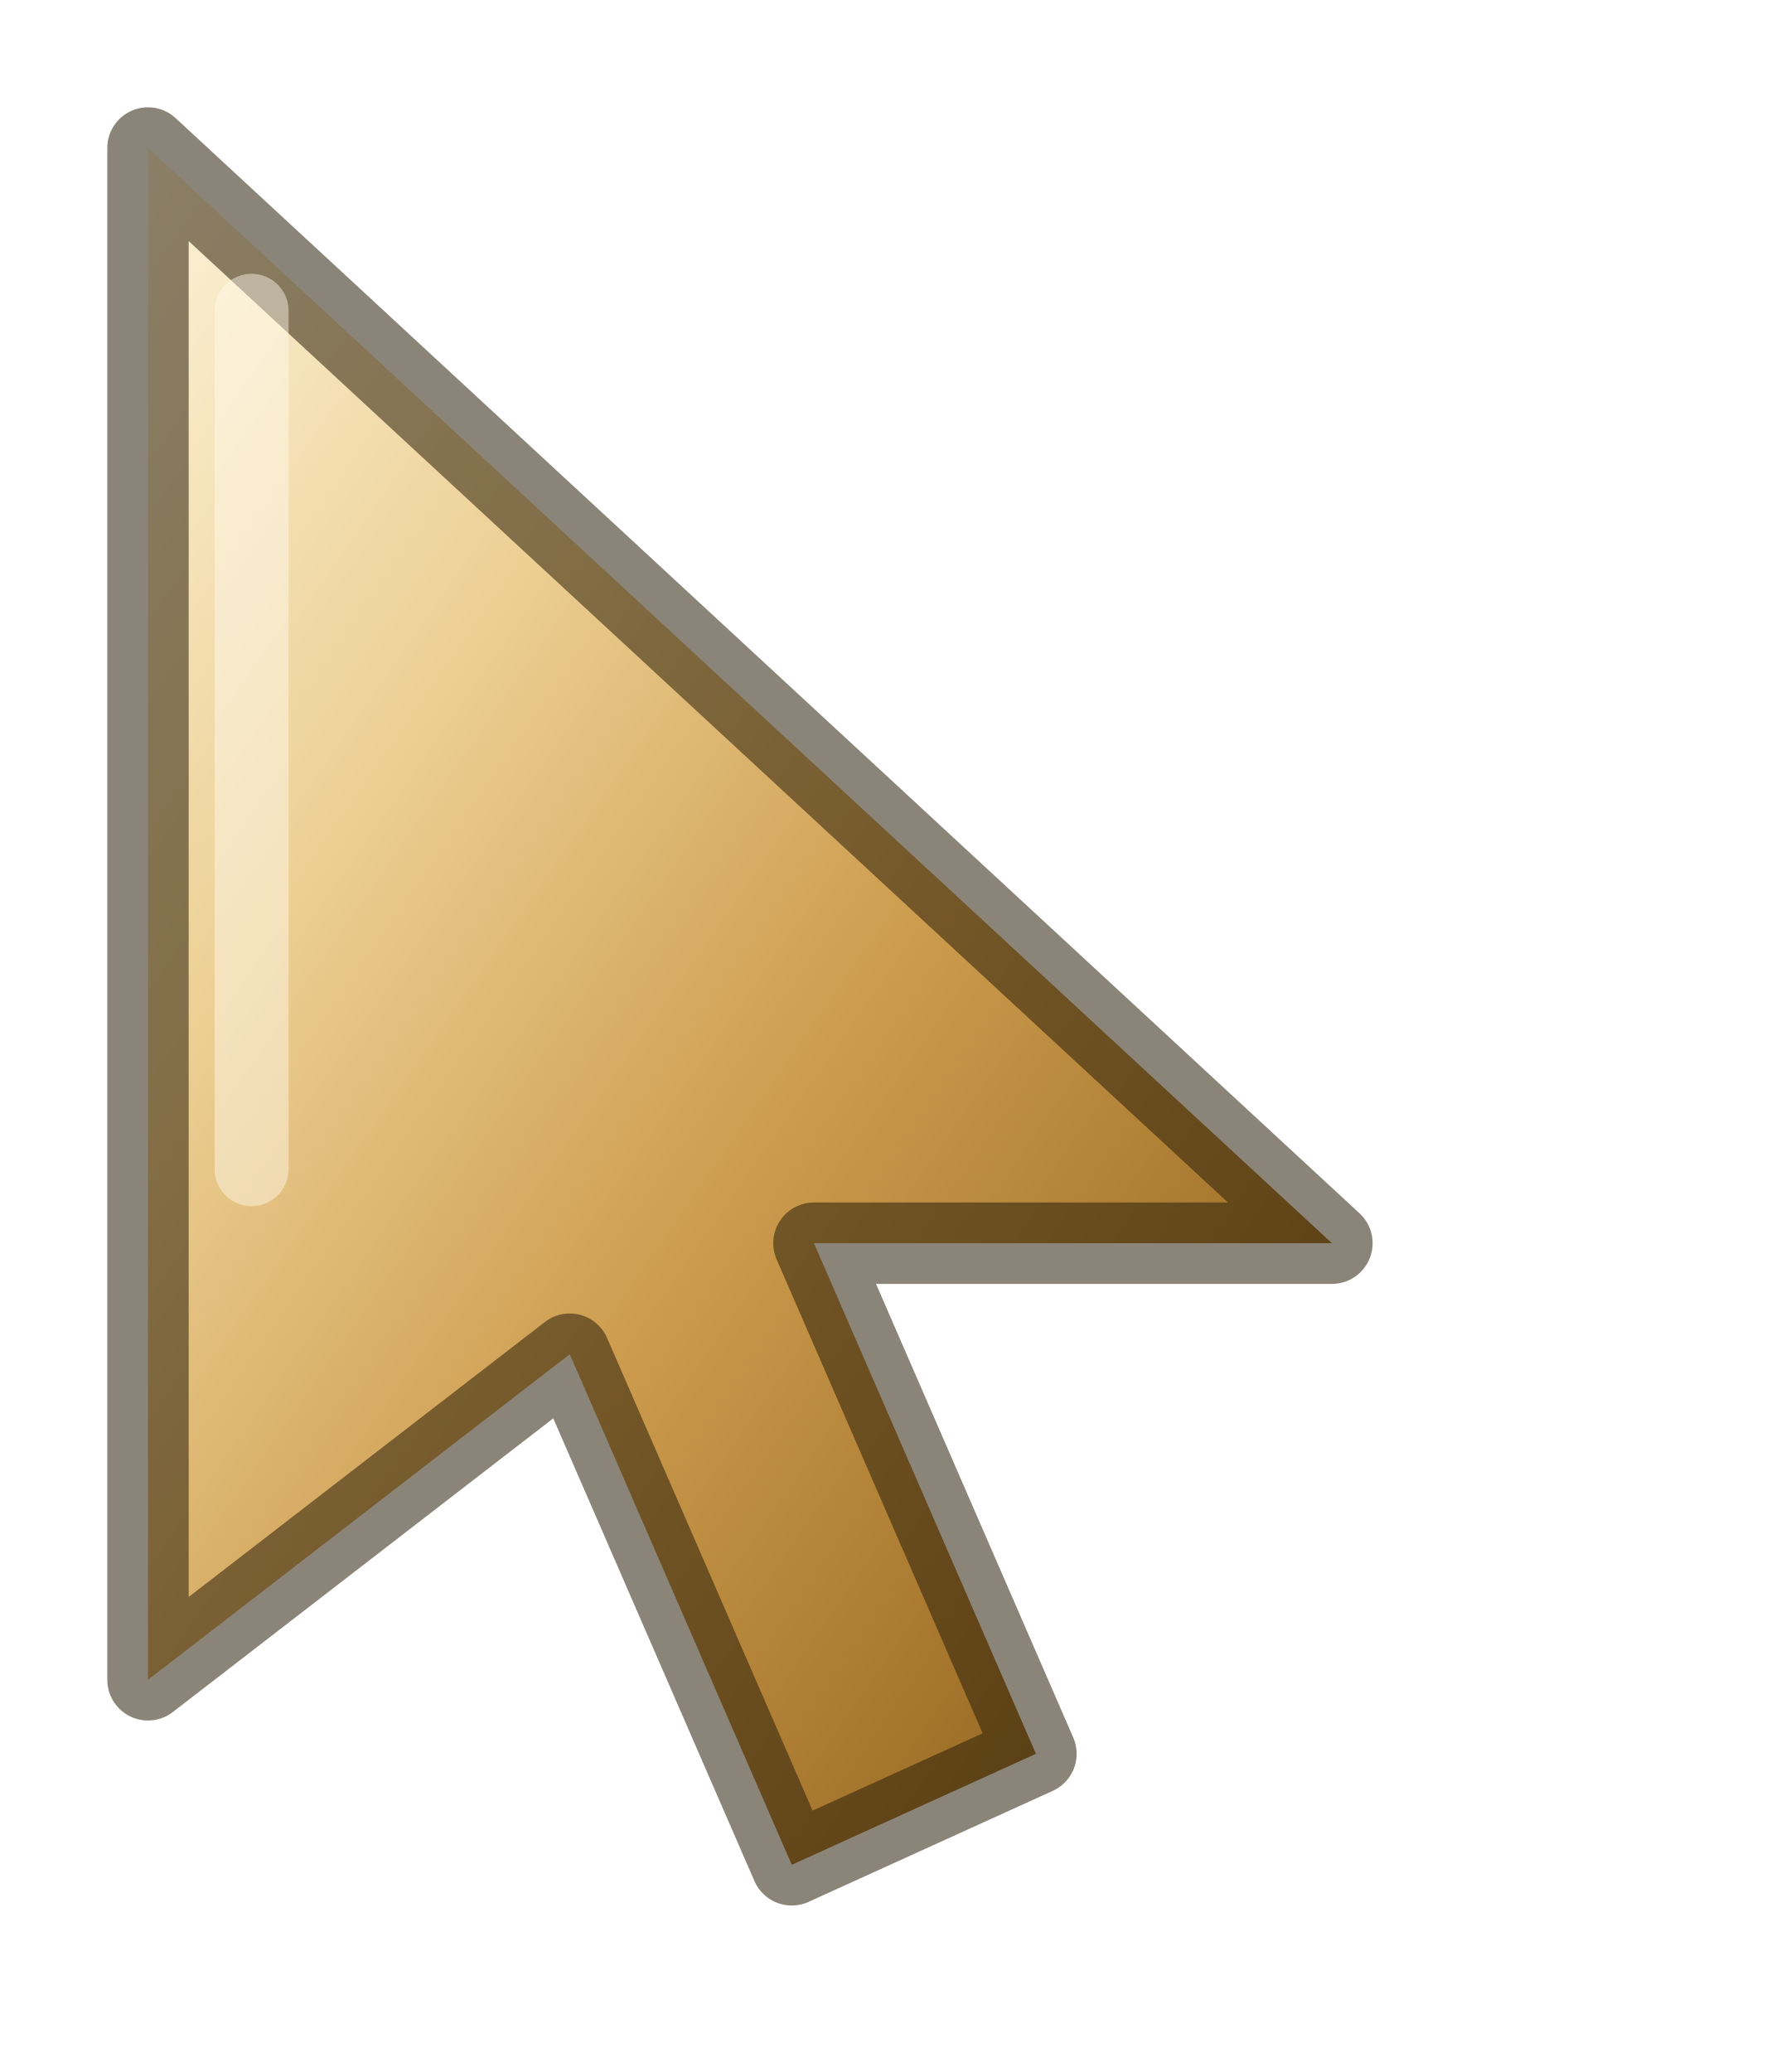
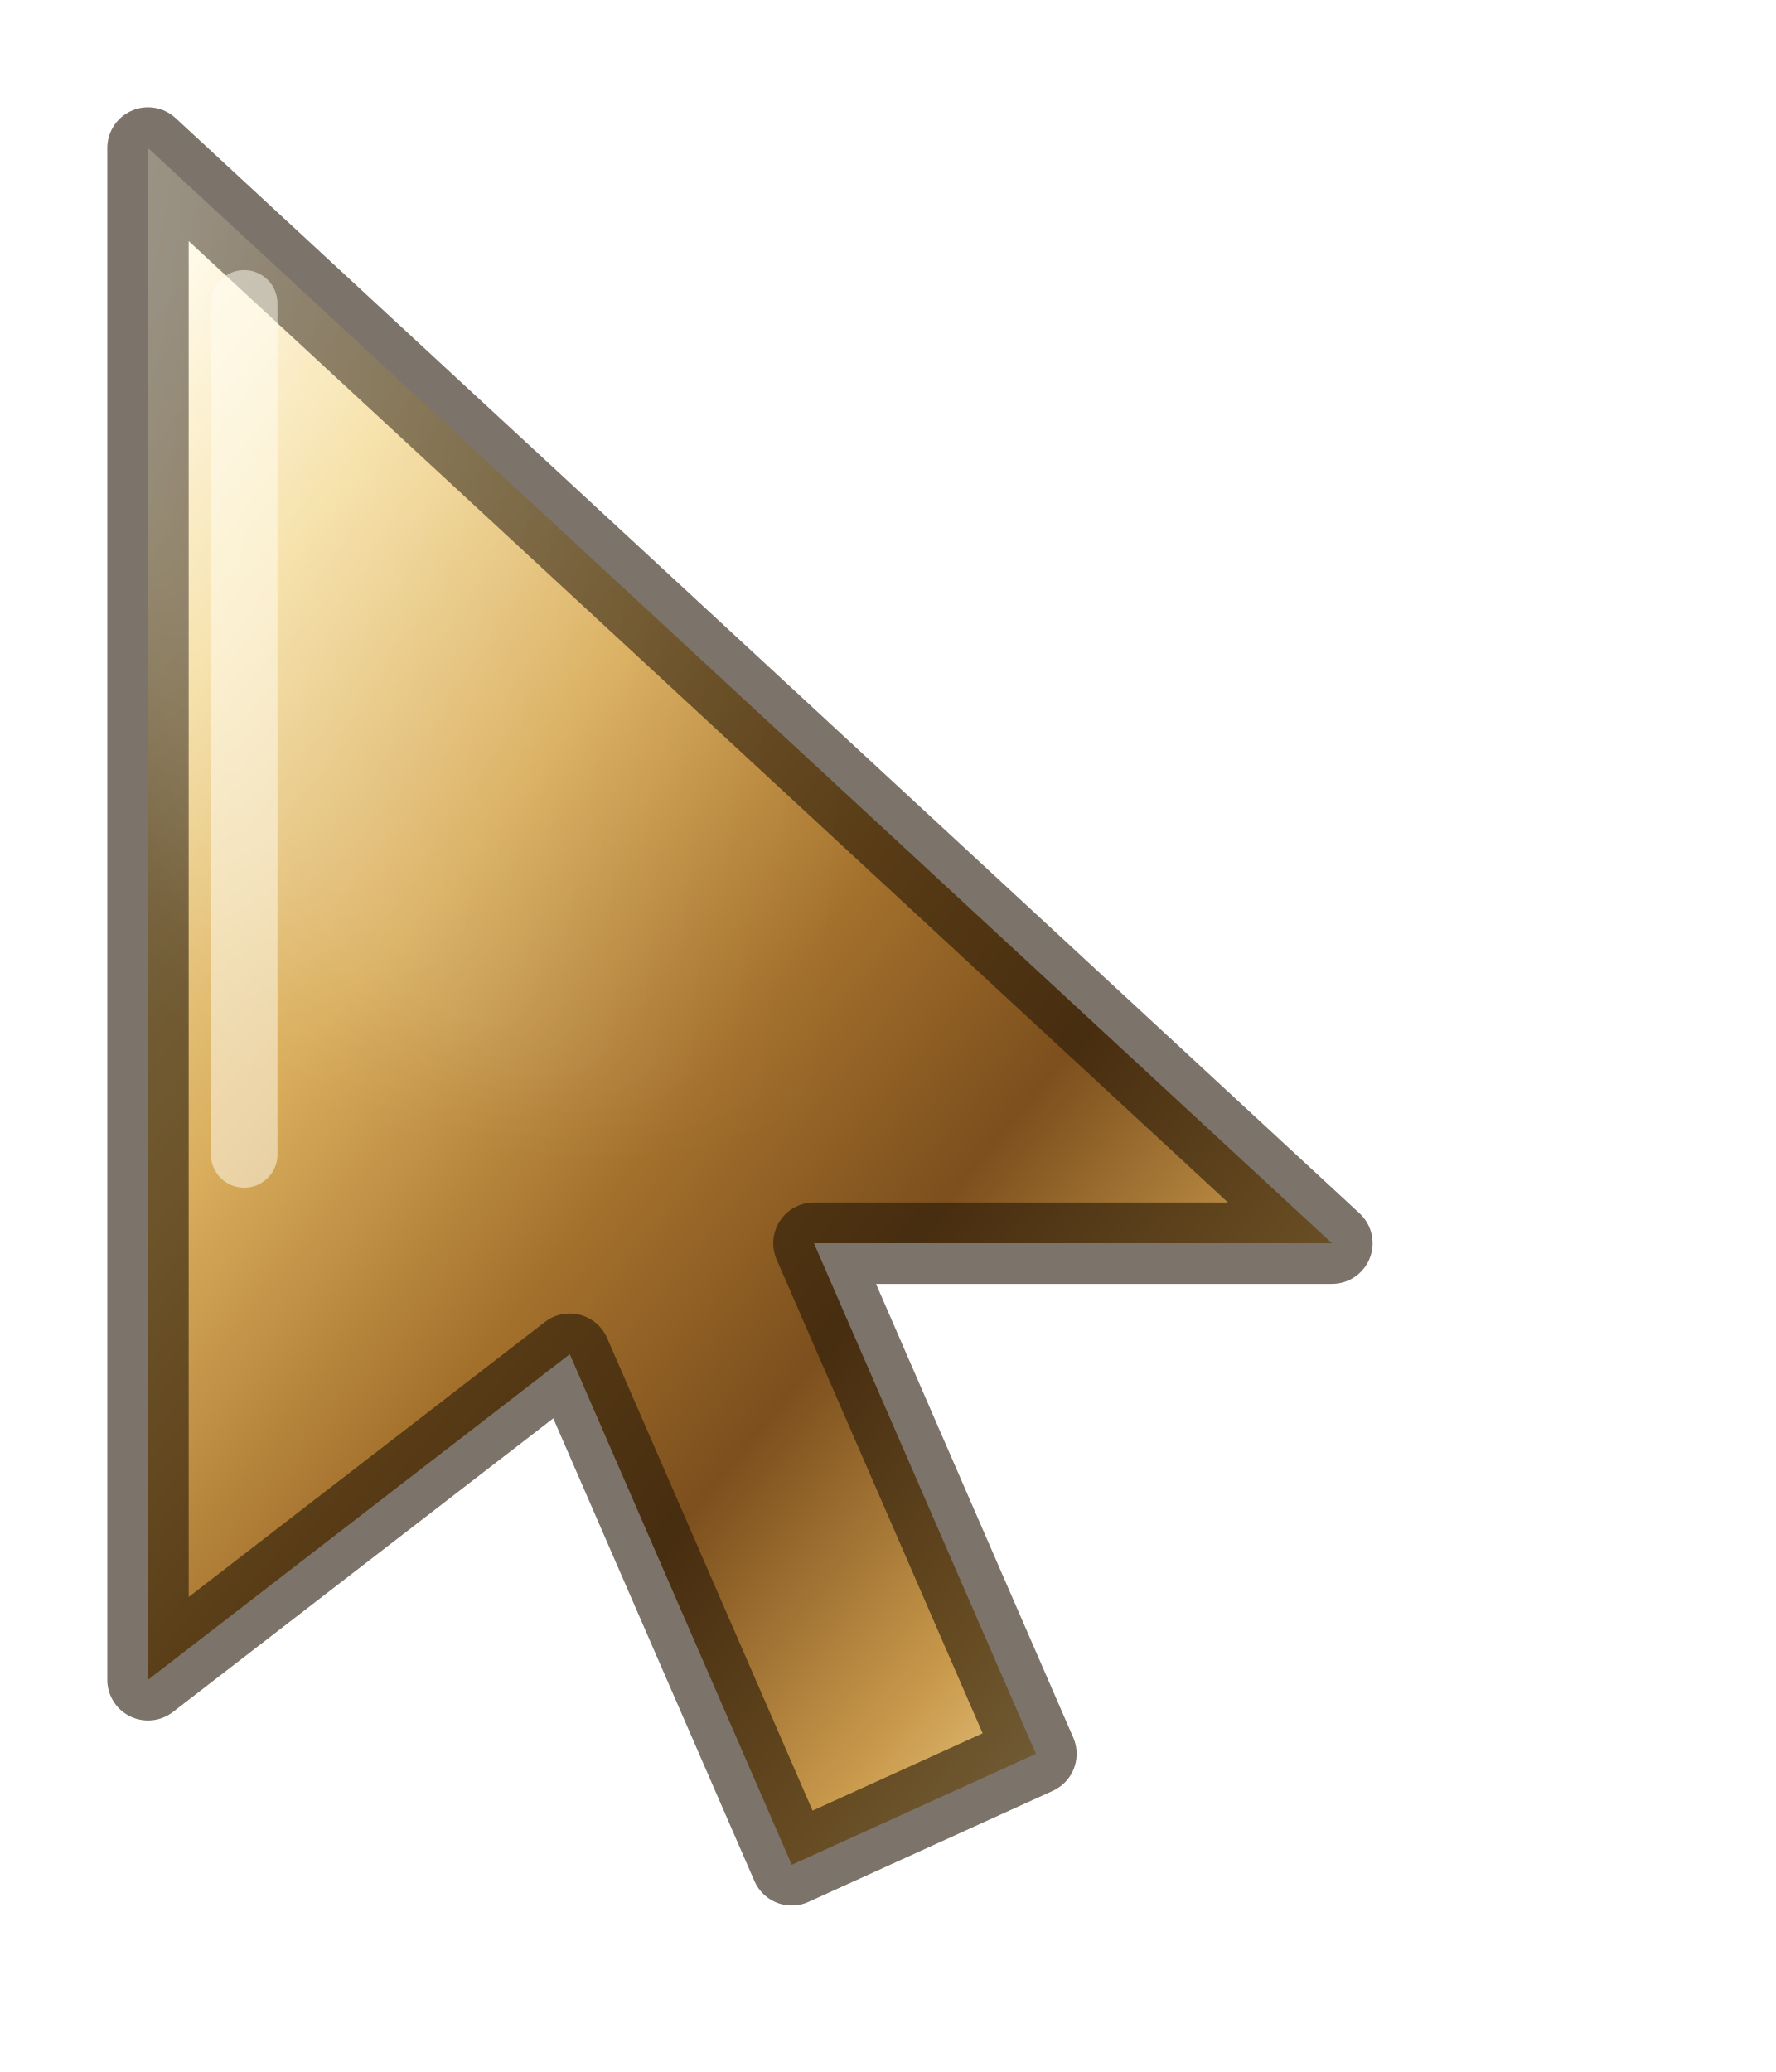
<svg xmlns="http://www.w3.org/2000/svg" width="24" height="28" viewBox="0 0 24 28">
  <defs>
-     <linearGradient id="goldFill" x1="0%" y1="0%" x2="100%" y2="100%">
-       <stop offset="0%" stop-color="#fdf3d9" />
-       <stop offset="28%" stop-color="#eccf93" />
-       <stop offset="55%" stop-color="#cd9c4e" />
-       <stop offset="80%" stop-color="#a2732a" />
-       <stop offset="100%" stop-color="#6e4b18" />
+     <linearGradient id="goldMetal" x1="10%" y1="0%" x2="95%" y2="100%">
+       <stop offset="0%" stop-color="#fff8e3" />
+       <stop offset="14%" stop-color="#f5deA0" />
+       <stop offset="32%" stop-color="#d9ad5c" />
+       <stop offset="50%" stop-color="#a3702c" />
+       <stop offset="64%" stop-color="#7c4f1d" />
+       <stop offset="80%" stop-color="#c99a4c" />
+       <stop offset="92%" stop-color="#f2da9c" />
+       <stop offset="100%" stop-color="#fff8e3" />
    </linearGradient>
+     <linearGradient id="specular" x1="0%" y1="0%" x2="70%" y2="80%">
+       <stop offset="0%" stop-color="#ffffff" stop-opacity="0.95" />
+       <stop offset="40%" stop-color="#ffffff" stop-opacity="0.2" />
+       <stop offset="100%" stop-color="#ffffff" stop-opacity="0" />
+     </linearGradient>
+     <clipPath id="arrowClip">
+       <path d="M2 2 L2 22.7 L7.7 18.3 L10.7 25.2 L14 23.7 L11 16.8 L18 16.8 Z" />
+     </clipPath>
+     <filter id="softBlur" x="-40%" y="-40%" width="180%" height="180%">
+       <feGaussianBlur stdDeviation="0.9" />
+     </filter>
  </defs>
-   <path d="M2 2 L2 22.7 L7.7 18.3 L10.7 25.2 L14 23.7 L11 16.8 L18 16.8 Z" fill="url(#goldFill)" stroke="rgba(45,31,10,0.55)" stroke-width="1.1" stroke-linejoin="round" />
-   <path d="M3.4 4.2 L3.4 15.8" stroke="#fffaf0" stroke-width="1" stroke-linecap="round" opacity="0.45" />
+   <path d="M2 2 L2 22.7 L7.7 18.3 L10.7 25.2 L14 23.7 L11 16.8 L18 16.8 Z" fill="url(#goldMetal)" stroke="rgba(38,24,7,0.6)" stroke-width="1.1" stroke-linejoin="round" />
+   <g clip-path="url(#arrowClip)">
+     <ellipse cx="5.6" cy="6.4" rx="5.4" ry="9.5" fill="url(#specular)" filter="url(#softBlur)" transform="rotate(-28 5.6 6.4)" />
+   </g>
+   <path d="M3.3 4.1 L3.3 15.6" stroke="#fffdf3" stroke-width="0.9" stroke-linecap="round" opacity="0.5" />
</svg>
